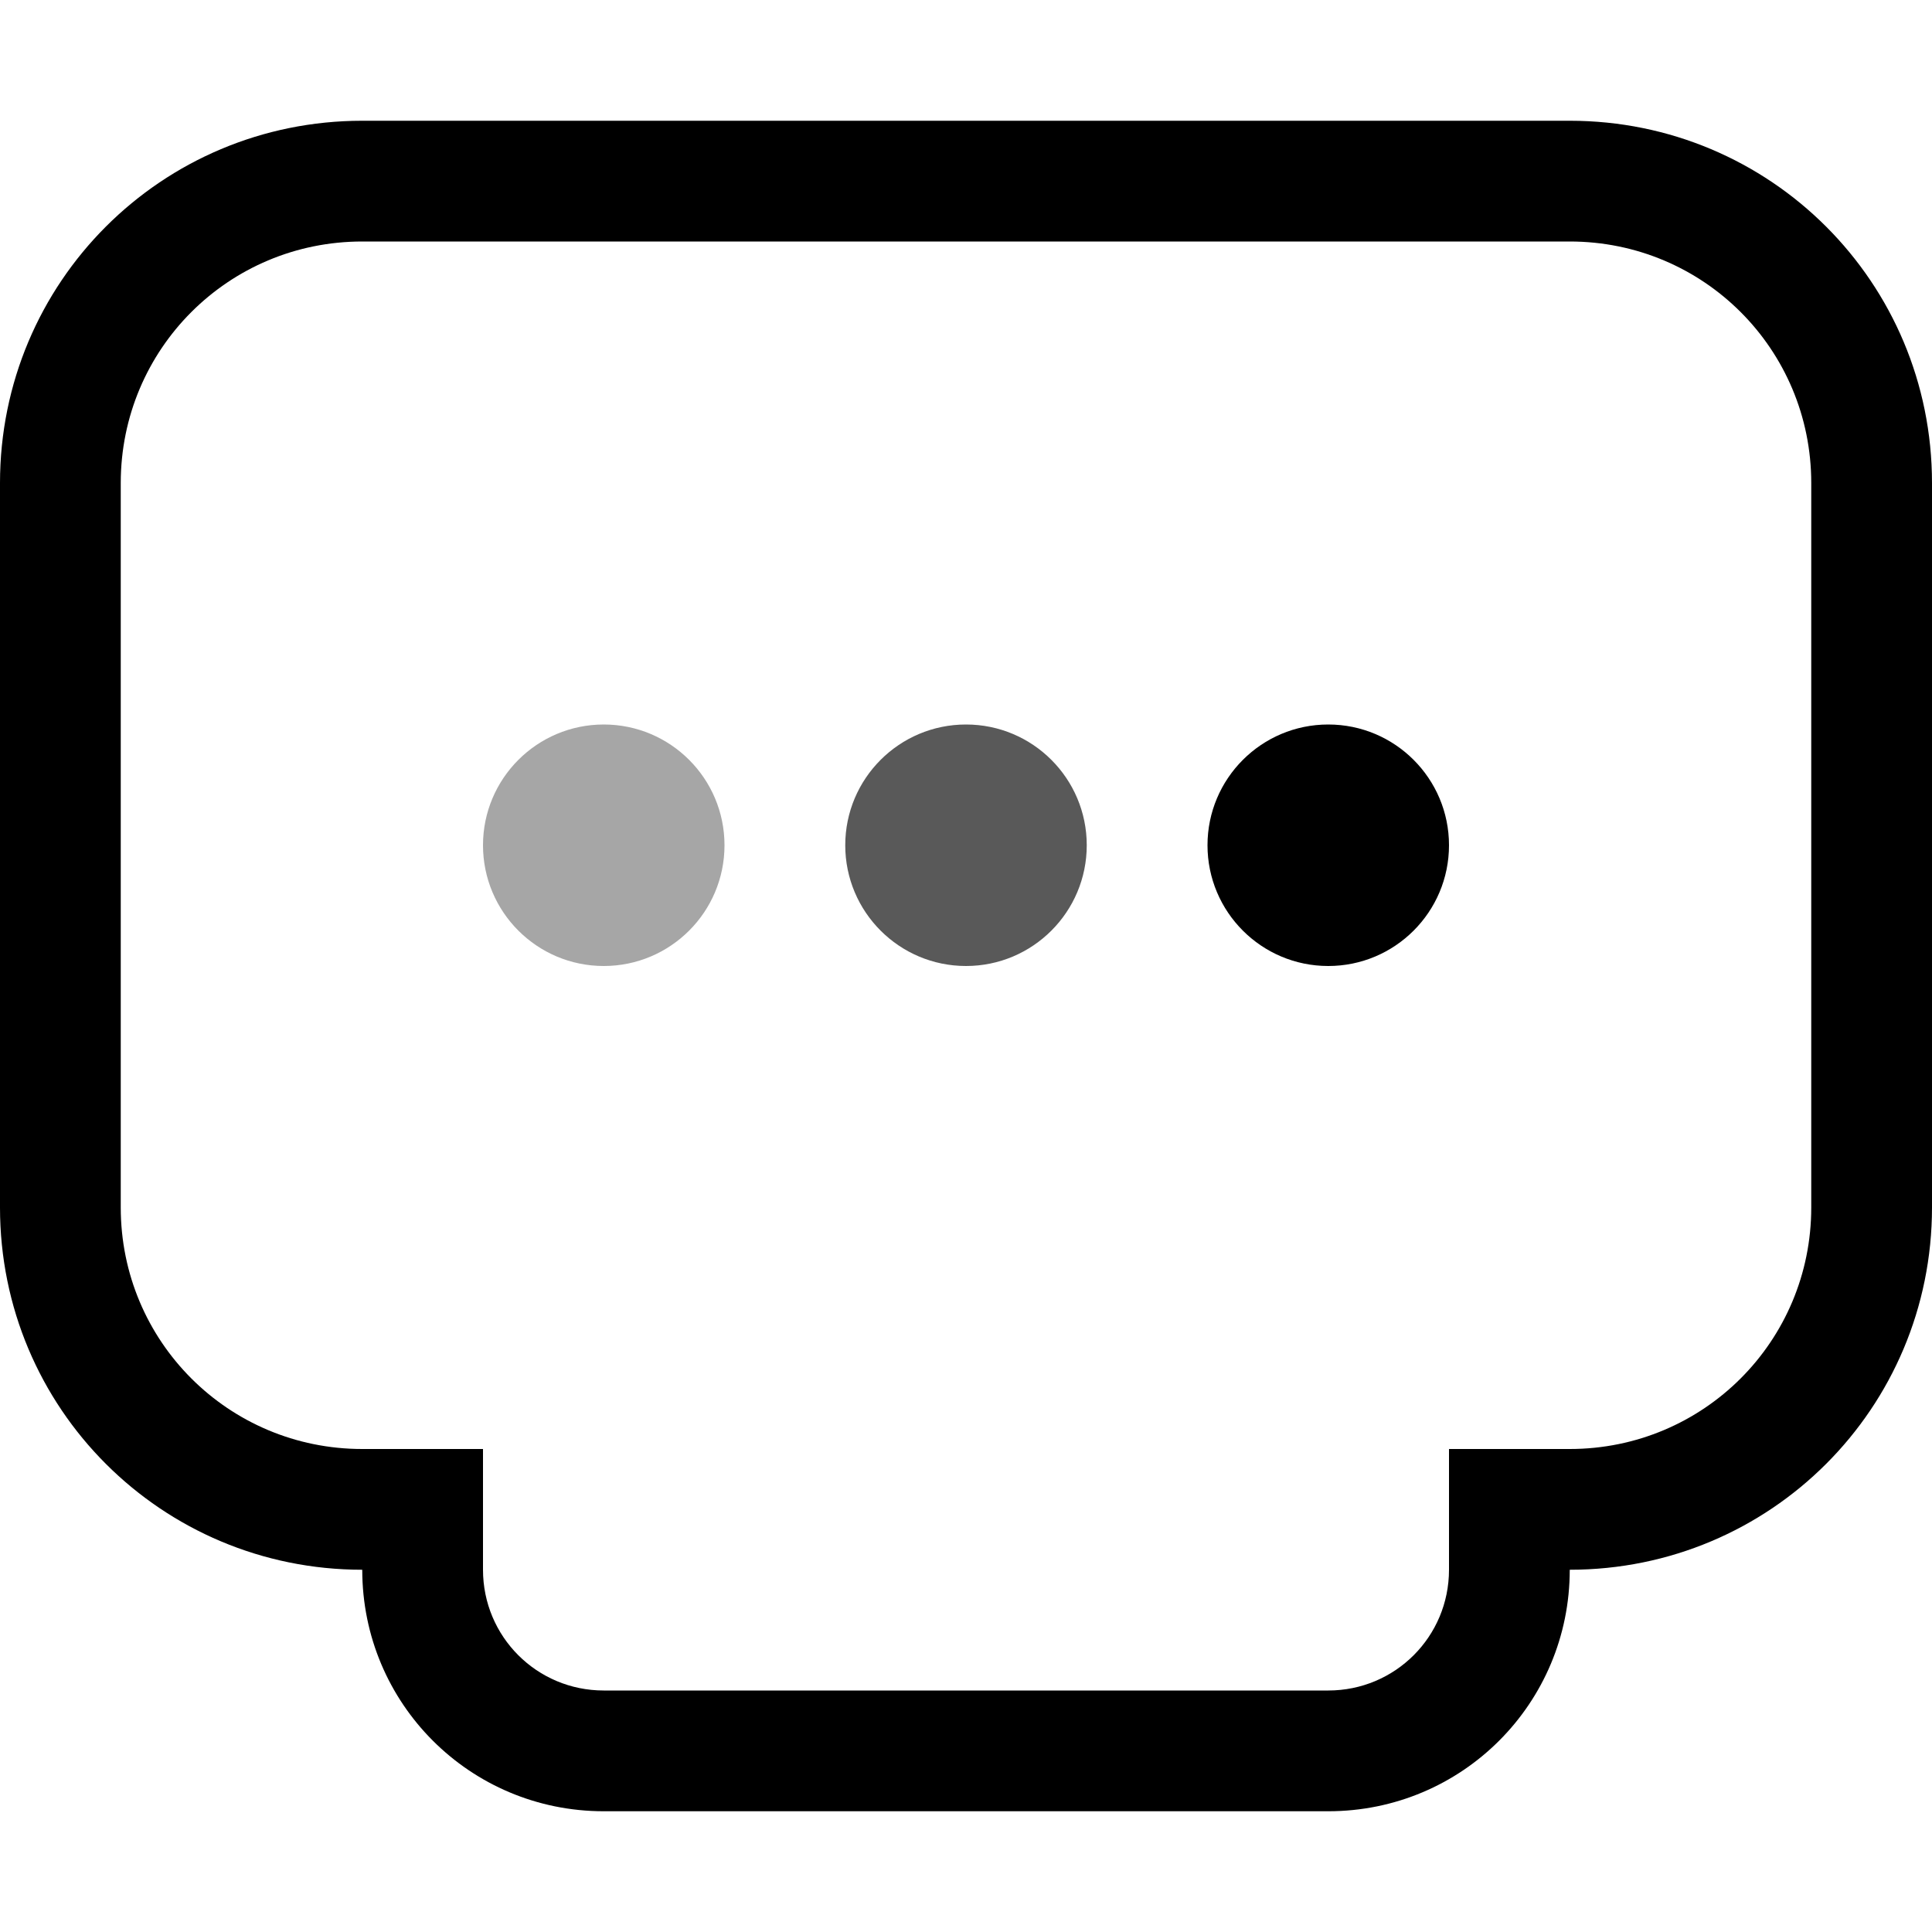
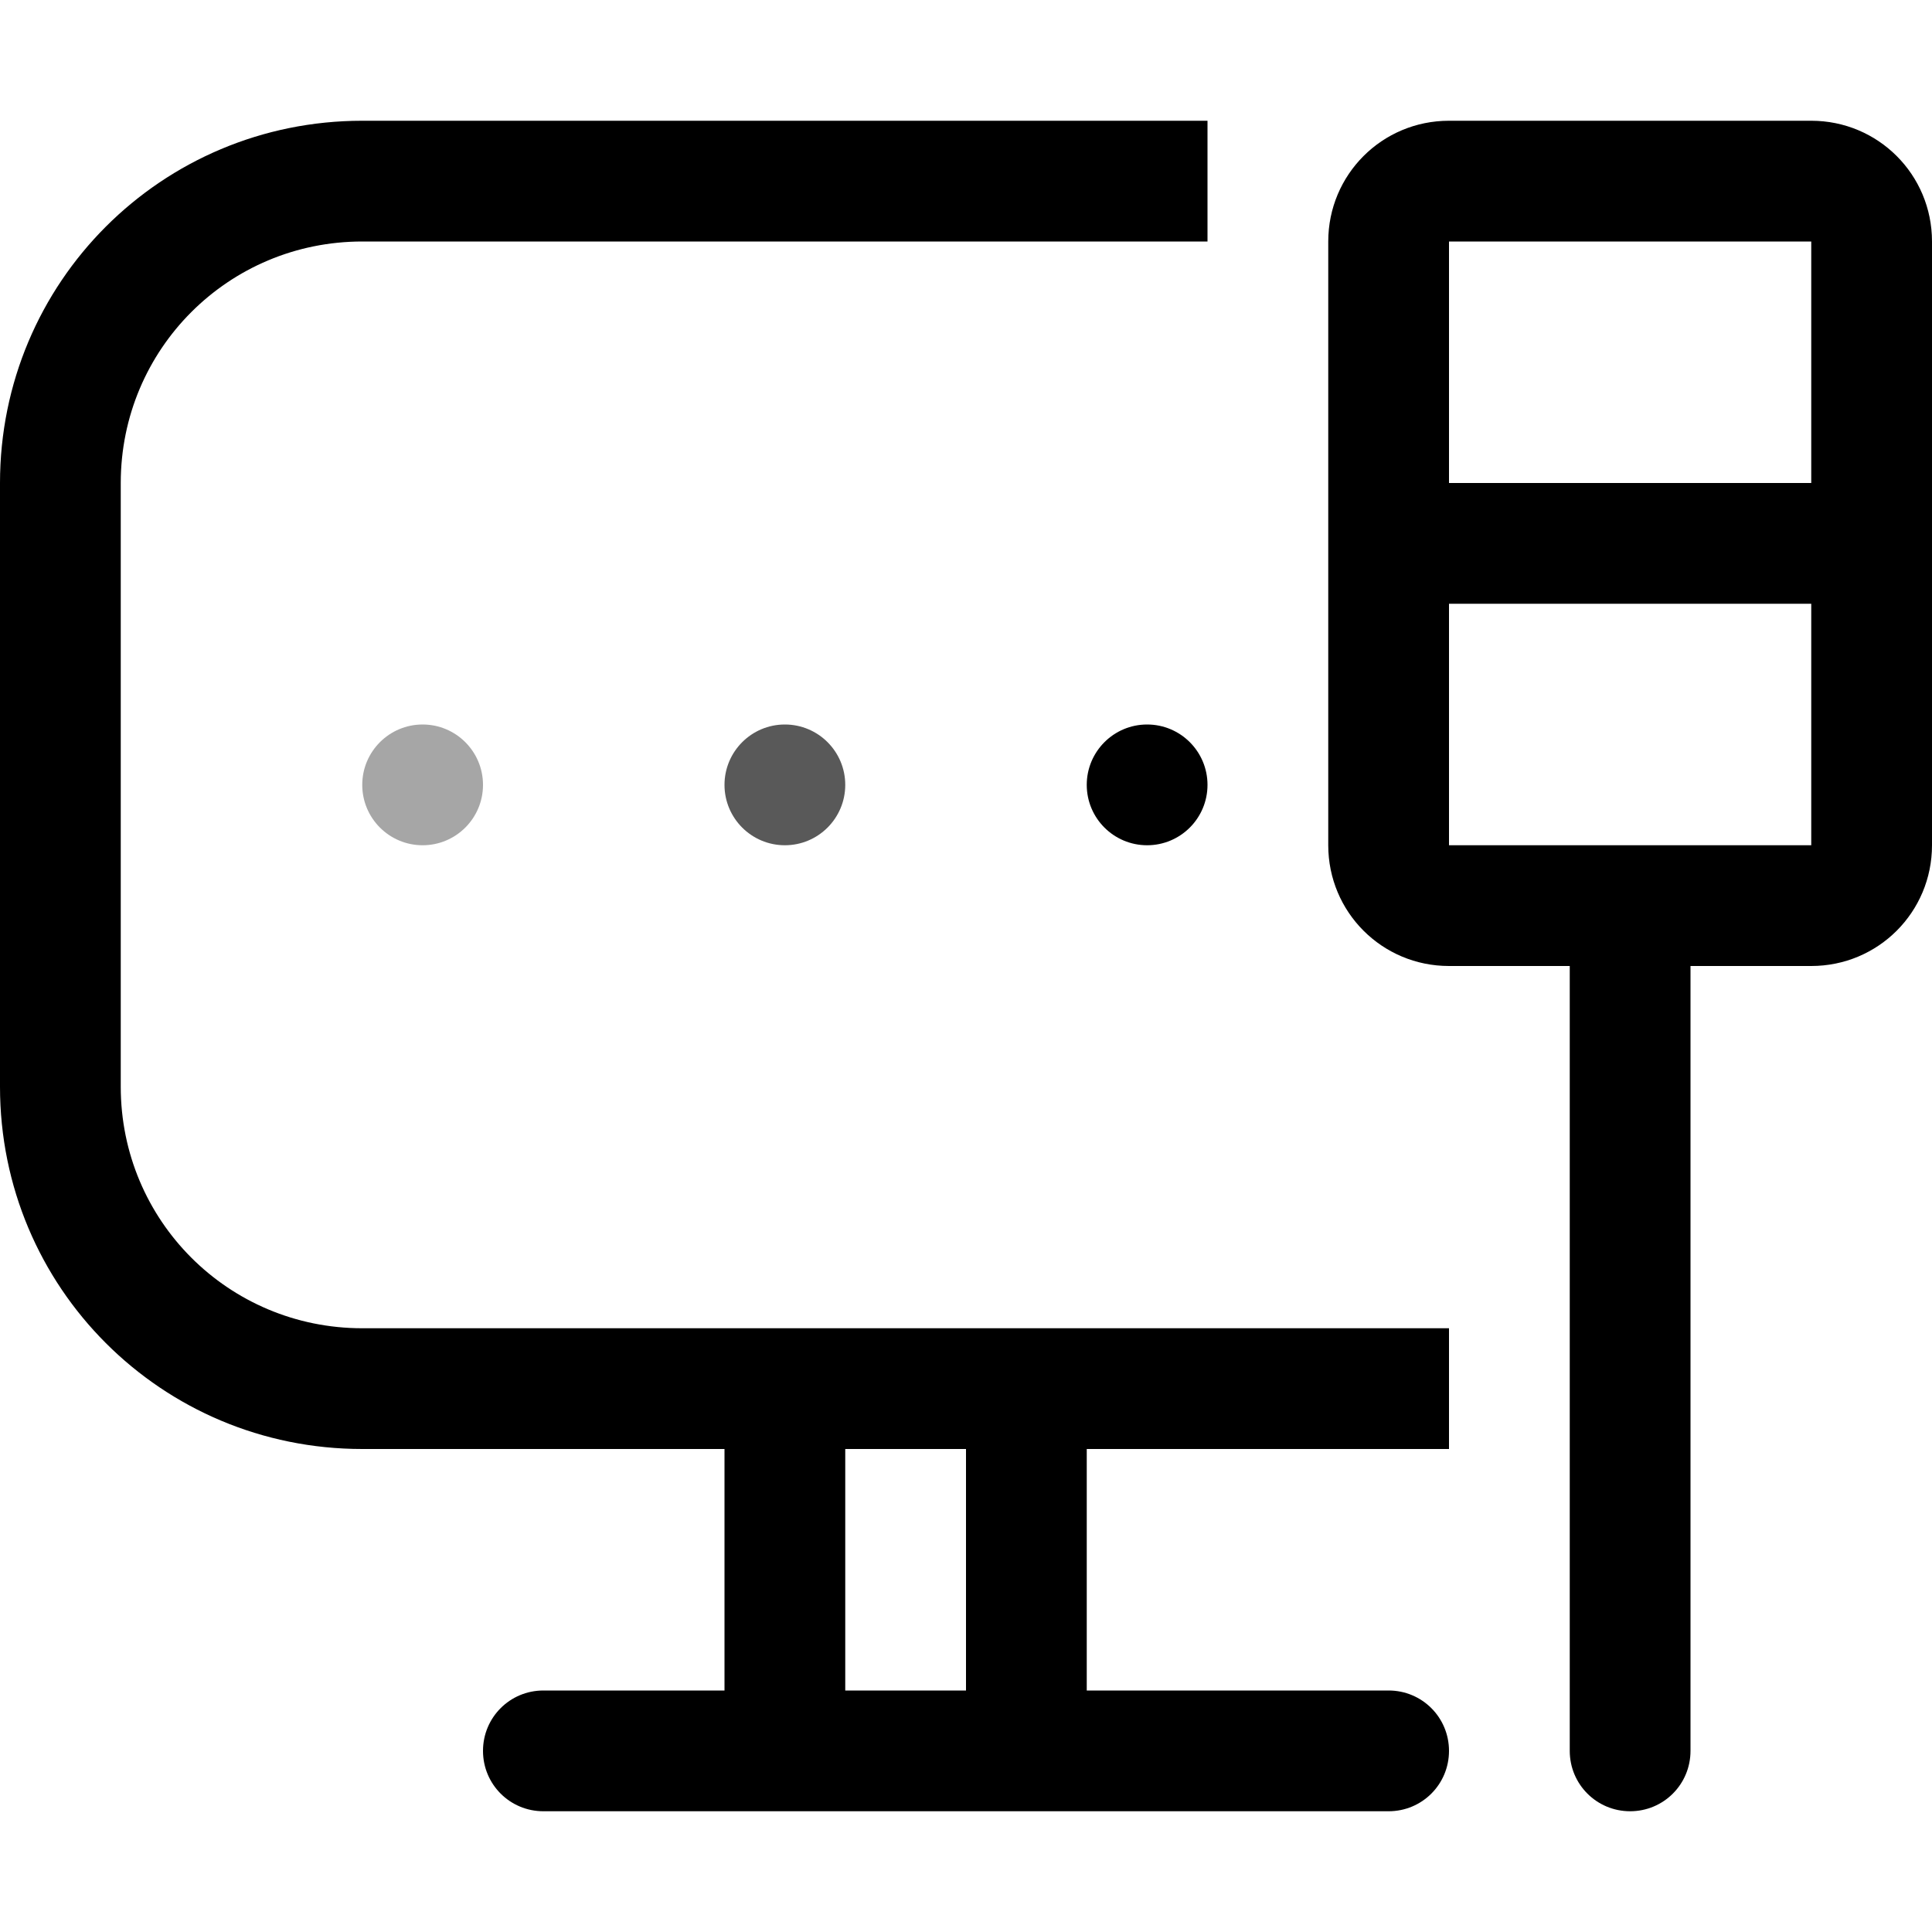
<svg xmlns="http://www.w3.org/2000/svg" width="16" height="16" version="1.1">
-   <g transform="matrix(-1,0,0,1,16,2)" fill="currentColor" stroke-width="1.5">
-     <g transform="matrix(.43738 0 0 .5 -145.4 -266.68)">
-       <g transform="matrix(0,-1.0825,-1.0825,0,1464.7,557.15)" fill="currentColor" stroke-width="1.5" />
-     </g>
-     <g transform="matrix(-.43738 0 0 -.5 161.4 278.68)">
-       <g transform="matrix(0,-1.0825,-1.0825,0,1464.7,557.15)" fill="currentColor" stroke-width="1.5" />
-     </g>
-   </g>
-   <path d="m13 1c1.662 0 3 1.338 3 3v6c0 1.662-1.338 3-3 3 0 1.108-0.892 2-2 2h-6c-1.108 0-2-0.892-2-2-1.662 0-3-1.338-3-3v-6c0-1.662 1.338-3 3-3zm0 1h-10c-1.108 0-2 0.892-2 2v6c0 1.108 0.892 2 2 2h1v1c0 0.554 0.446 1 1 1h6c0.554 0 1-0.446 1-1v-1h1c1.108 0 2-0.892 2-2v-6c0-1.108-0.892-2-2-2z" fill="currentColor" />
-   <circle transform="scale(-1,1)" cx="-11" cy="7" r="1" fill="currentColor" stop-color="#000000" stroke-linecap="round" stroke-linejoin="round" stroke-width="2" style="paint-order:fill markers stroke" />
-   <circle transform="scale(-1,1)" cx="-8" cy="7" r="1" fill="currentColor" opacity=".65" stop-color="#000000" stroke-linecap="round" stroke-linejoin="round" stroke-width="2" style="paint-order:fill markers stroke" />
-   <circle transform="scale(-1,1)" cx="-5" cy="7" r="1" fill="currentColor" opacity=".35" stop-color="#000000" stroke-linecap="round" stroke-linejoin="round" stroke-width="2" style="paint-order:fill markers stroke" />
+   <path d="m3 1c-1.662 0-3 1.338-3 3v5c0 1.662 1.338 3 3 3h3v2h-1.5c-0.277 0-0.5 0.223-0.5 0.5s0.223 0.5 0.5 0.5h7c0.277 0 0.5-0.223 0.5-0.5s-0.223-0.5-0.5-0.5h-2.5v-2h3v-1h-9c-1.108 0-2-0.892-2-2v-5c0-1.108 0.892-2 2-2h7v-1zm9 0c-0.554 0-1 0.446-1 1v5c0 0.554 0.446 1 1 1h1v6.5c0 0.277 0.223 0.5 0.5 0.5s0.5-0.223 0.5-0.5v-6.5h1c0.554 0 1-0.446 1-1v-5c0-0.554-0.446-1-1-1zm0 1h3v2h-3zm0 3h3v2h-3zm-5 7h1v2h-1z" fill="currentColor" />
+   <circle cx="3.5" cy="6.5" r=".5" fill="currentColor" opacity=".35" />
+   <circle cx="6.5" cy="6.5" r=".5" fill="currentColor" opacity=".65" />
+   <circle cx="9.5" cy="6.5" r=".5" fill="currentColor" />
</svg>
